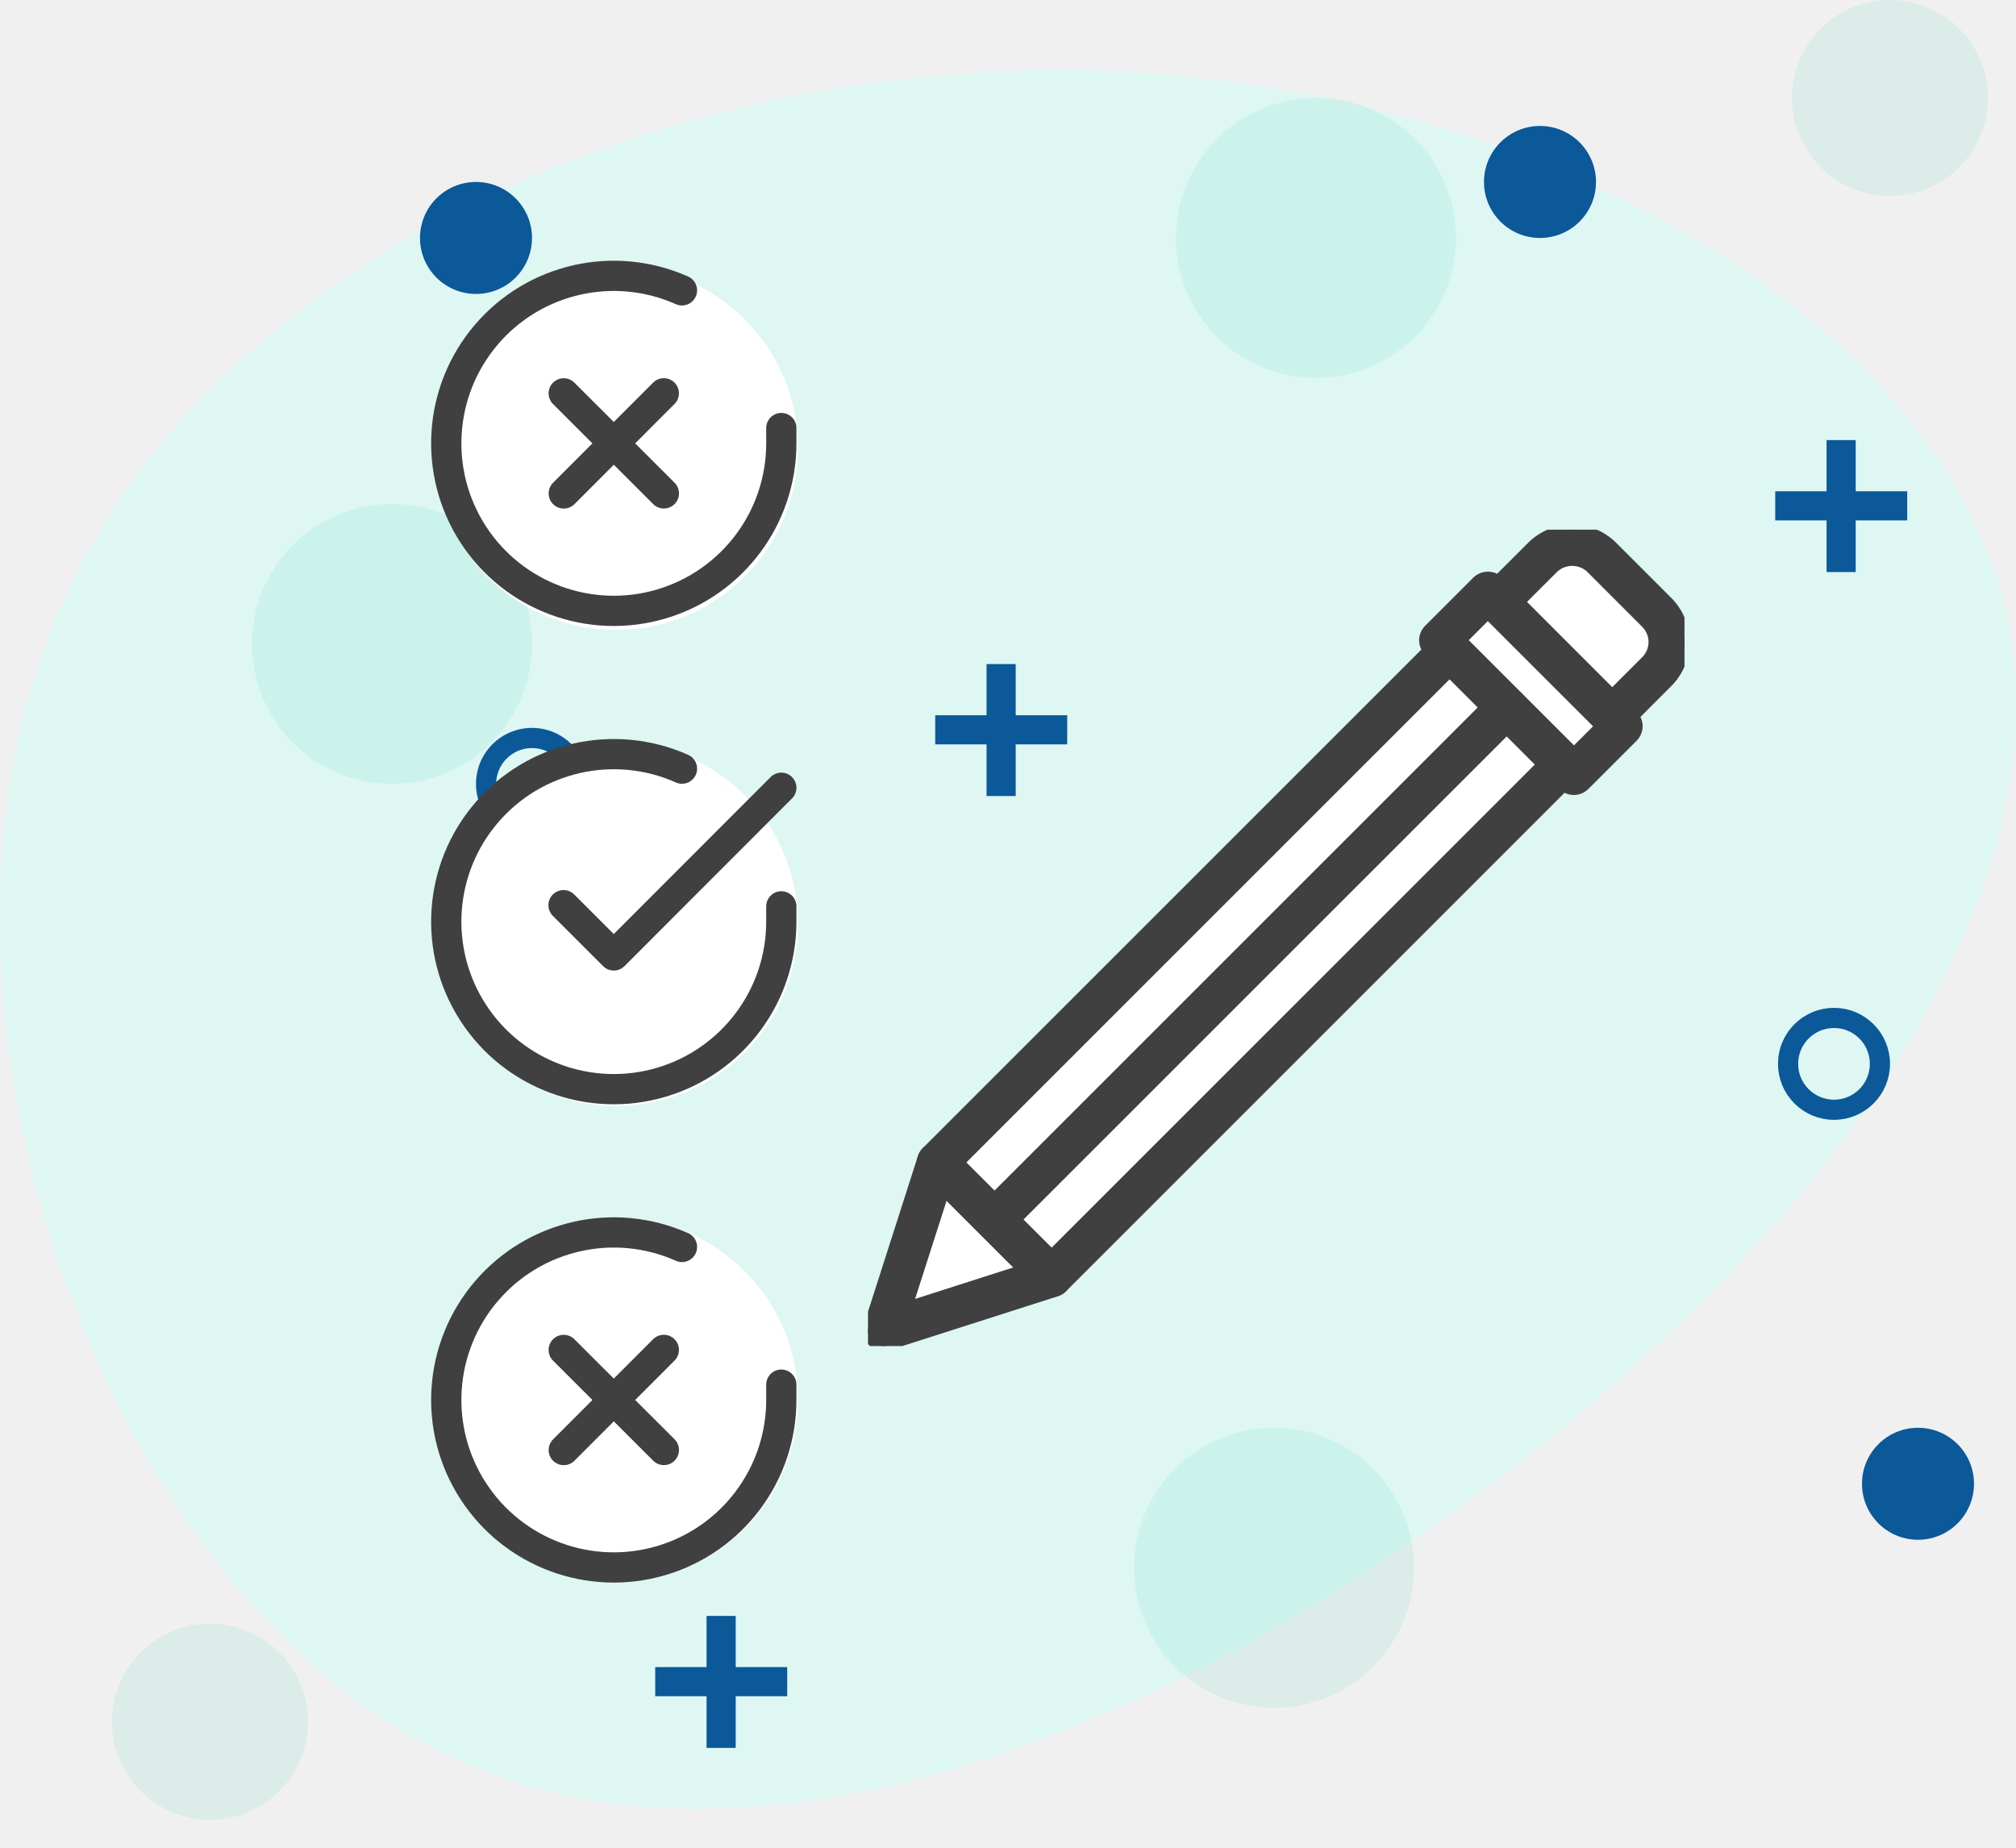
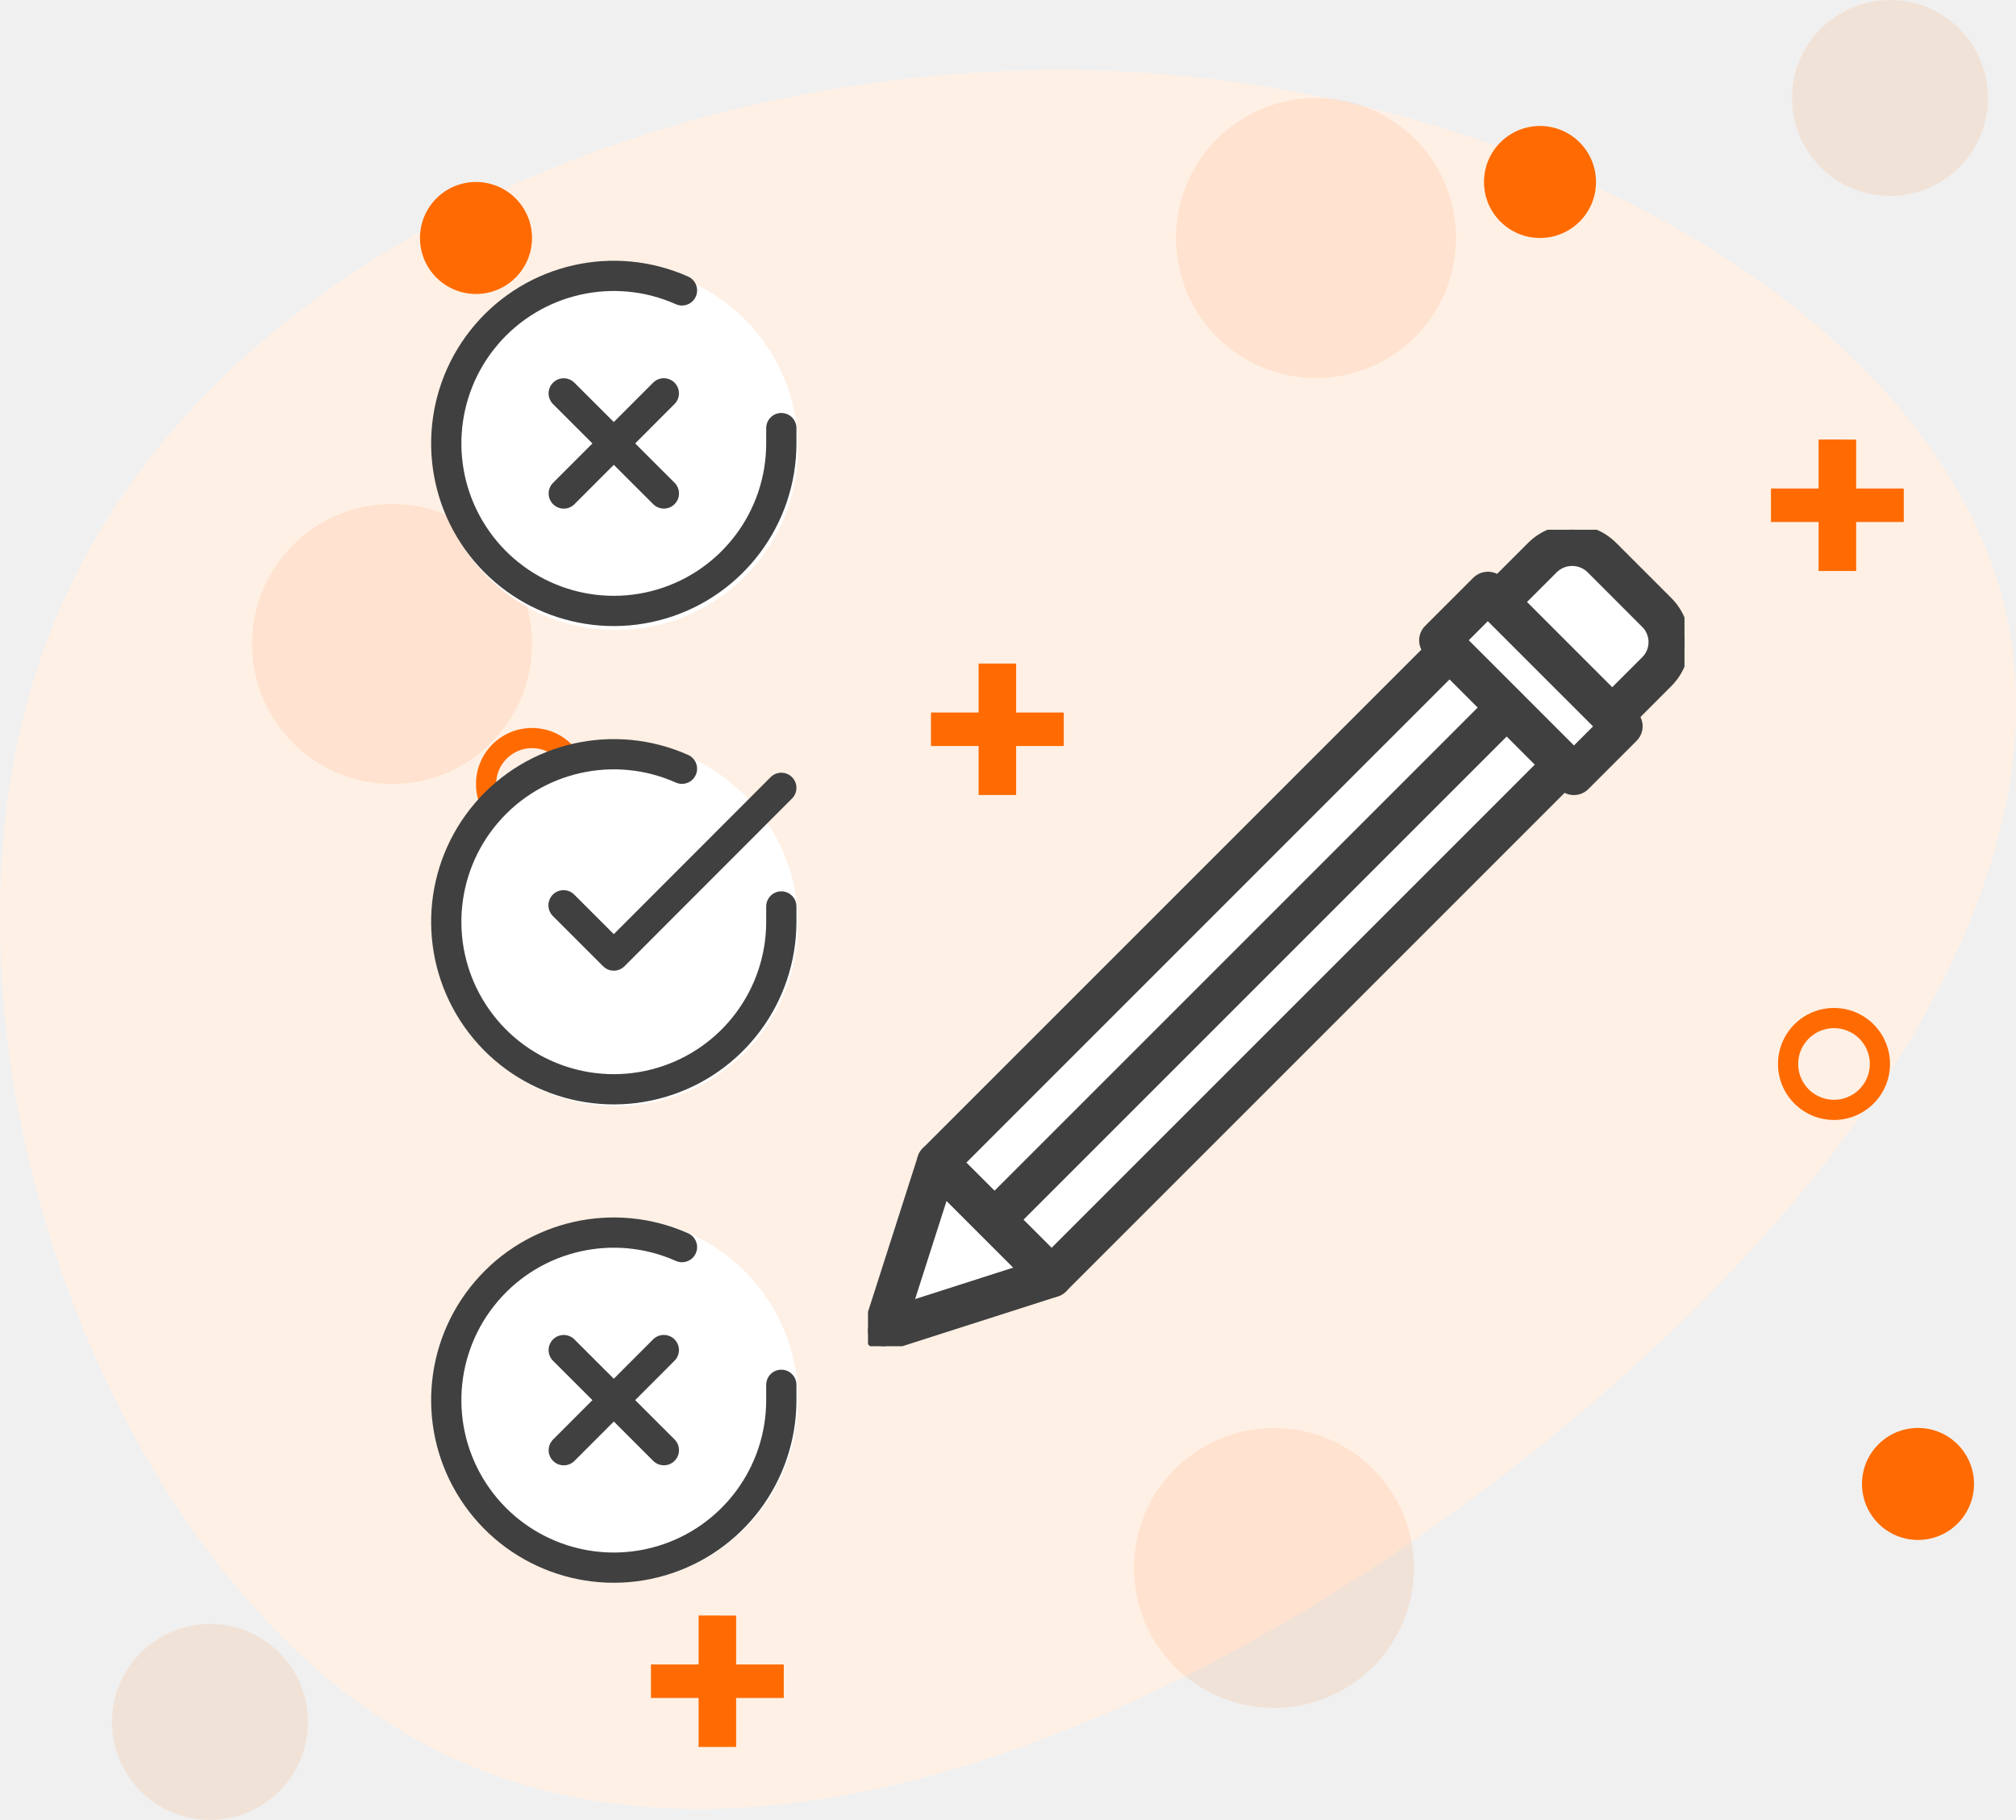
- <svg xmlns="http://www.w3.org/2000/svg" width="200" height="183.333" viewBox="0 0 200 183.333">
+ <svg xmlns="http://www.w3.org/2000/svg" width="200" height="180.556" viewBox="0 0 200 180.556">
  <defs>
    <clipPath id="clip-path">
      <rect id="Rectángulo_1" data-name="Rectángulo 1" width="81.001" height="81.001" fill="#404040" stroke="#404040" stroke-width="1" />
    </clipPath>
  </defs>
-   <g id="Grupo_880819" data-name="Grupo 880819" transform="translate(-8 -13)">
-     <path id="blob_4_" data-name="blob(4)" d="M127.992-1.889c7.736,28.418-16.735,62.519-50.52,88.095S.428,129.148-30.358,110.992C-61.3,92.836-79.773,39.474-65.88,2.531c13.893-37.1,60.309-57.467,103.409-56.52C80.629-52.883,120.414-30.149,127.992-1.889Z" transform="translate(78.572 73.964)" fill="#def7f3" />
-     <g id="Grupo_3" data-name="Grupo 3" transform="translate(205.222 196.333) rotate(180)">
-       <text id="_" data-name="+" transform="translate(98.278 120.444)" fill="#0b5999" font-size="27" font-family="Montserrat-Bold, Montserrat" font-weight="700">
-         <tspan x="-8.087" y="0">+</tspan>
-       </text>
-       <text id="_2" data-name="+" transform="translate(14.944 142.667)" fill="#0b5999" font-size="27" font-family="Montserrat-Bold, Montserrat" font-weight="700">
-         <tspan x="-8.087" y="0">+</tspan>
-       </text>
-       <text id="_3" data-name="+" transform="translate(126.056 26)" fill="#0b5999" font-size="27" font-family="Montserrat-Bold, Montserrat" font-weight="700">
-         <tspan x="-8.087" y="0">+</tspan>
-       </text>
-       <circle id="Elipse_1" data-name="Elipse 1" cx="5.556" cy="5.556" r="5.556" transform="translate(1.389 30.556)" fill="#0b5999" />
-       <circle id="Elipse_2" data-name="Elipse 2" cx="5.556" cy="5.556" r="5.556" transform="translate(38.889 159.722)" fill="#0b5999" />
-       <circle id="Elipse_5" data-name="Elipse 5" cx="5.556" cy="5.556" r="5.556" transform="translate(144.444 154.167)" fill="#0b5999" />
-       <circle id="Elipse_6" data-name="Elipse 6" cx="13.889" cy="13.889" r="13.889" transform="translate(56.944 13.889)" fill="#21cbae" opacity="0.1" />
-       <circle id="Elipse_7" data-name="Elipse 7" cx="13.889" cy="13.889" r="13.889" transform="translate(144.444 105.556)" fill="#21cbae" opacity="0.1" />
-       <circle id="Elipse_11" data-name="Elipse 11" cx="9.722" cy="9.722" r="9.722" transform="translate(166.667 2.778)" fill="#21cbae" opacity="0.1" />
-       <circle id="Elipse_12" data-name="Elipse 12" cx="9.722" cy="9.722" r="9.722" transform="translate(0 163.889)" fill="#21cbae" opacity="0.1" />
-       <circle id="Elipse_8" data-name="Elipse 8" cx="13.889" cy="13.889" r="13.889" transform="translate(52.778 145.833)" fill="#21cbae" opacity="0.1" />
-       <g id="Trazado_603267" data-name="Trazado 603267" transform="translate(138.889 100)" fill="none">
-         <path d="M5.556,0A5.556,5.556,0,1,1,0,5.556,5.556,5.556,0,0,1,5.556,0Z" stroke="none" />
-         <path d="M 5.556 2 C 3.595 2 2 3.595 2 5.556 C 2 7.516 3.595 9.111 5.556 9.111 C 7.516 9.111 9.111 7.516 9.111 5.556 C 9.111 3.595 7.516 2 5.556 2 M 5.556 -4.76837158203125e-06 C 8.624 -4.76837158203125e-06 11.111 2.487 11.111 5.556 C 11.111 8.624 8.624 11.111 5.556 11.111 C 2.487 11.111 -4.76837158203125e-06 8.624 -4.76837158203125e-06 5.556 C -4.76837158203125e-06 2.487 2.487 -4.76837158203125e-06 5.556 -4.76837158203125e-06 Z" stroke="none" fill="#0b5999" />
-       </g>
-       <g id="Elipse_4" data-name="Elipse 4" transform="translate(9.722 72.222)" fill="none" stroke="#0b5999" stroke-width="2">
-         <circle cx="5.556" cy="5.556" r="5.556" stroke="none" />
-         <circle cx="5.556" cy="5.556" r="4.556" fill="none" />
+   <g id="Grupo_880851" data-name="Grupo 880851" transform="translate(-225.872 -440.165)">
+     <path id="blob_4_" data-name="blob(4)" d="M127.992-1.889c7.736,28.418-16.735,62.519-50.52,88.095S.428,129.148-30.358,110.992C-61.3,92.836-79.773,39.474-65.88,2.531c13.893-37.1,60.309-57.467,103.409-56.52C80.629-52.883,120.414-30.149,127.992-1.889Z" transform="translate(296.444 501.13)" fill="#fff0e5" />
+     <path id="Trazado_605635" data-name="Trazado 605635" d="M-1.863-2.943V-7.8H-6.588v-3.321h4.725v-4.86H1.863v4.86H6.588V-7.8H1.863v4.86Z" transform="translate(324.817 503.054) rotate(180)" fill="#ff6b00" />
+     <path id="Trazado_605636" data-name="Trazado 605636" d="M-1.863-2.943V-7.8H-6.588v-3.321h4.725v-4.86H1.863v4.86H6.588V-7.8H1.863v4.86Z" transform="translate(408.15 480.831) rotate(180)" fill="#ff6b00" />
+     <path id="Trazado_605637" data-name="Trazado 605637" d="M-1.863-2.943V-7.8H-6.588v-3.321h4.725v-4.86H1.863v4.86H6.588V-7.8H1.863v4.86Z" transform="translate(297.039 597.498) rotate(180)" fill="#ff6b00" />
+     <path id="Trazado_605638" data-name="Trazado 605638" d="M5.556,0A5.556,5.556,0,1,1,0,5.556,5.556,5.556,0,0,1,5.556,0Z" transform="translate(421.706 592.942) rotate(180)" fill="#ff6b00" />
+     <path id="Trazado_605639" data-name="Trazado 605639" d="M5.556,0A5.556,5.556,0,1,1,0,5.556,5.556,5.556,0,0,1,5.556,0Z" transform="translate(384.206 463.775) rotate(180)" fill="#ff6b00" />
+     <path id="Trazado_605640" data-name="Trazado 605640" d="M5.556,0A5.556,5.556,0,1,1,0,5.556,5.556,5.556,0,0,1,5.556,0Z" transform="translate(278.65 469.331) rotate(180)" fill="#ff6b00" />
+     <path id="Trazado_605641" data-name="Trazado 605641" d="M13.889,0A13.889,13.889,0,1,1,0,13.889,13.889,13.889,0,0,1,13.889,0Z" transform="translate(366.15 609.609) rotate(180)" fill="#ff6b00" opacity="0.1" />
+     <path id="Trazado_605642" data-name="Trazado 605642" d="M13.889,0A13.889,13.889,0,1,1,0,13.889,13.889,13.889,0,0,1,13.889,0Z" transform="translate(278.65 517.942) rotate(180)" fill="#ff6b00" opacity="0.1" />
+     <path id="Trazado_605643" data-name="Trazado 605643" d="M9.722,0A9.722,9.722,0,1,1,0,9.722,9.722,9.722,0,0,1,9.722,0Z" transform="translate(256.428 620.721) rotate(180)" fill="#ff6b00" opacity="0.1" />
+     <path id="Trazado_605644" data-name="Trazado 605644" d="M9.722,0A9.722,9.722,0,1,1,0,9.722,9.722,9.722,0,0,1,9.722,0Z" transform="translate(423.095 459.609) rotate(180)" fill="#ff6b00" opacity="0.1" />
+     <path id="Trazado_605645" data-name="Trazado 605645" d="M13.889,0A13.889,13.889,0,1,1,0,13.889,13.889,13.889,0,0,1,13.889,0Z" transform="translate(370.317 477.665) rotate(180)" fill="#ff6b00" opacity="0.1" />
+     <g id="Trazado_605646" data-name="Trazado 605646" transform="translate(284.206 523.498) rotate(180)" fill="none">
+       <path d="M5.556,0A5.556,5.556,0,1,1,0,5.556,5.556,5.556,0,0,1,5.556,0Z" stroke="none" />
+       <path d="M 5.556 2 C 3.595 2 2 3.595 2 5.556 C 2 7.516 3.595 9.111 5.556 9.111 C 7.516 9.111 9.111 7.516 9.111 5.556 C 9.111 3.595 7.516 2 5.556 2 M 5.556 -4.76837158203125e-06 C 8.624 -4.76837158203125e-06 11.111 2.487 11.111 5.556 C 11.111 8.624 8.624 11.111 5.556 11.111 C 2.487 11.111 -4.76837158203125e-06 8.624 -4.76837158203125e-06 5.556 C -4.76837158203125e-06 2.487 2.487 -4.76837158203125e-06 5.556 -4.76837158203125e-06 Z" stroke="none" fill="#ff6b00" />
+     </g>
+     <g id="Trazado_605647" data-name="Trazado 605647" transform="translate(413.372 551.275) rotate(180)" fill="none">
+       <path d="M5.556,0A5.556,5.556,0,1,1,0,5.556,5.556,5.556,0,0,1,5.556,0Z" stroke="none" />
+       <path d="M 5.556 2 C 3.595 2 2 3.595 2 5.556 C 2 7.516 3.595 9.111 5.556 9.111 C 7.516 9.111 9.111 7.516 9.111 5.556 C 9.111 3.595 7.516 2 5.556 2 M 5.556 -4.76837158203125e-06 C 8.624 -4.76837158203125e-06 11.111 2.487 11.111 5.556 C 11.111 8.624 8.624 11.111 5.556 11.111 C 2.487 11.111 -4.76837158203125e-06 8.624 -4.76837158203125e-06 5.556 C -4.76837158203125e-06 2.487 2.487 -4.76837158203125e-06 5.556 -4.76837158203125e-06 Z" stroke="none" fill="#ff6b00" />
+     </g>
+     <g id="Grupo_10" data-name="Grupo 10" transform="translate(268.928 466.554)">
+       <circle id="Elipse_13" data-name="Elipse 13" cx="18.056" cy="18.056" r="18.056" transform="translate(0)" fill="#fff" />
+       <g id="Icon_feather-check-circle" data-name="Icon feather-check-circle" transform="translate(1.216 0.981)">
+         <path id="Trazado_18" data-name="Trazado 18" d="M36.24,18.092v1.529A16.62,16.62,0,1,1,26.385,4.43" transform="translate(-3 -2.991)" fill="none" stroke="#404040" stroke-linecap="round" stroke-linejoin="round" stroke-width="3" />
+         <path id="Trazado_19" data-name="Trazado 19" d="M26.684,6l-9.927,9.937" transform="translate(-5.1 5.653)" fill="none" stroke="#404040" stroke-linecap="round" stroke-linejoin="round" stroke-width="3" />
+         <path id="Trazado_41" data-name="Trazado 41" d="M9.927,0,0,9.937" transform="translate(21.589 11.658) rotate(90)" fill="none" stroke="#404040" stroke-linecap="round" stroke-linejoin="round" stroke-width="3" />
      </g>
    </g>
-     <g id="Grupo_13" data-name="Grupo 13" transform="translate(51.056 39.389)">
-       <g id="Grupo_10" data-name="Grupo 10" transform="translate(0)">
-         <circle id="Elipse_13" data-name="Elipse 13" cx="18.056" cy="18.056" r="18.056" transform="translate(0)" fill="#fff" />
-         <g id="Icon_feather-check-circle" data-name="Icon feather-check-circle" transform="translate(1.216 0.981)">
-           <path id="Trazado_18" data-name="Trazado 18" d="M36.24,18.092v1.529A16.62,16.62,0,1,1,26.385,4.43" transform="translate(-3 -2.991)" fill="none" stroke="#404040" stroke-linecap="round" stroke-linejoin="round" stroke-width="3" />
-           <path id="Trazado_19" data-name="Trazado 19" d="M26.684,6l-9.927,9.937" transform="translate(-5.1 5.653)" fill="none" stroke="#404040" stroke-linecap="round" stroke-linejoin="round" stroke-width="3" />
-           <path id="Trazado_41" data-name="Trazado 41" d="M9.927,0,0,9.937" transform="translate(21.589 11.658) rotate(90)" fill="none" stroke="#404040" stroke-linecap="round" stroke-linejoin="round" stroke-width="3" />
-         </g>
-       </g>
-       <g id="Grupo_16" data-name="Grupo 16" transform="translate(0 94.444)">
-         <circle id="Elipse_13-2" data-name="Elipse 13" cx="18.056" cy="18.056" r="18.056" transform="translate(0)" fill="#fff" />
-         <g id="Icon_feather-check-circle-2" data-name="Icon feather-check-circle" transform="translate(1.216 1.451)">
-           <path id="Trazado_18-2" data-name="Trazado 18" d="M36.24,18.092v1.529A16.62,16.62,0,1,1,26.385,4.43" transform="translate(-3 -2.991)" fill="none" stroke="#404040" stroke-linecap="round" stroke-linejoin="round" stroke-width="3" />
-           <path id="Trazado_19-2" data-name="Trazado 19" d="M26.684,6l-9.927,9.937" transform="translate(-5.1 5.653)" fill="none" stroke="#404040" stroke-linecap="round" stroke-linejoin="round" stroke-width="3" />
-           <path id="Trazado_41-2" data-name="Trazado 41" d="M9.927,0,0,9.937" transform="translate(21.589 11.658) rotate(90)" fill="none" stroke="#404040" stroke-linecap="round" stroke-linejoin="round" stroke-width="3" />
-         </g>
-       </g>
-       <g id="Grupo_11" data-name="Grupo 11" transform="translate(0 47.222)">
-         <circle id="Elipse_13-3" data-name="Elipse 13" cx="18.056" cy="18.056" r="18.056" transform="translate(0)" fill="#fff" />
-         <g id="Icon_feather-check-circle-3" data-name="Icon feather-check-circle" transform="translate(1.216 1.216)">
-           <path id="Trazado_18-3" data-name="Trazado 18" d="M36.24,18.092v1.529A16.62,16.62,0,1,1,26.385,4.43" transform="translate(-3 -2.991)" fill="none" stroke="#404040" stroke-linecap="round" stroke-linejoin="round" stroke-width="3" />
-           <path id="Trazado_19-3" data-name="Trazado 19" d="M35.106,6,18.486,22.637,13.5,17.651" transform="translate(-1.866 -2.666)" fill="none" stroke="#404040" stroke-linecap="round" stroke-linejoin="round" stroke-width="3" />
-         </g>
+     <g id="Grupo_16" data-name="Grupo 16" transform="translate(268.928 560.998)">
+       <circle id="Elipse_13-2" data-name="Elipse 13" cx="18.056" cy="18.056" r="18.056" transform="translate(0)" fill="#fff" />
+       <g id="Icon_feather-check-circle-2" data-name="Icon feather-check-circle" transform="translate(1.216 1.451)">
+         <path id="Trazado_18-2" data-name="Trazado 18" d="M36.24,18.092v1.529A16.62,16.62,0,1,1,26.385,4.43" transform="translate(-3 -2.991)" fill="none" stroke="#404040" stroke-linecap="round" stroke-linejoin="round" stroke-width="3" />
+         <path id="Trazado_19-2" data-name="Trazado 19" d="M26.684,6l-9.927,9.937" transform="translate(-5.1 5.653)" fill="none" stroke="#404040" stroke-linecap="round" stroke-linejoin="round" stroke-width="3" />
+         <path id="Trazado_41-2" data-name="Trazado 41" d="M9.927,0,0,9.937" transform="translate(21.589 11.658) rotate(90)" fill="none" stroke="#404040" stroke-linecap="round" stroke-linejoin="round" stroke-width="3" />
      </g>
    </g>
-     <g id="Grupo_15" data-name="Grupo 15" transform="translate(94.111 65.555)">
-       <path id="Trazado_40" data-name="Trazado 40" d="M905.655,115.74l5.256-16.558s58.3-61.3,60.144-61.5a57.653,57.653,0,0,1,6.086,0l6.57,6.57v6.57l-61.5,59.923Z" transform="translate(-903.356 -36.412)" fill="#fff" />
-       <g id="Grupo_14" data-name="Grupo 14">
-         <g id="Grupo_8" data-name="Grupo 8" transform="translate(0 0)" clip-path="url(#clip-path)">
-           <path id="Trazado_35" data-name="Trazado 35" d="M16.037,71.406a1.538,1.538,0,0,1-1.084-.448L3.621,59.626a1.537,1.537,0,0,1,0-2.171L54.444,6.633a1.577,1.577,0,0,1,2.169,0L67.945,17.965a1.532,1.532,0,0,1,0,2.169L17.122,70.958a1.539,1.539,0,0,1-1.085.448M6.876,58.54,16.037,67.7,64.69,19.048,55.527,9.885Z" transform="translate(2.174 4.248)" fill="#404040" stroke="#404040" stroke-width="1" />
-           <path id="Trazado_36" data-name="Trazado 36" d="M47.589,23.925a1.523,1.523,0,0,1-1.084-.45L33.189,10.161a1.537,1.537,0,0,1,0-2.171L37.979,3.2a1.58,1.58,0,0,1,2.169,0L53.462,16.518a1.532,1.532,0,0,1,0,2.169l-4.788,4.788a1.53,1.53,0,0,1-1.085.45M36.444,9.076,47.589,20.222,50.209,17.6,39.063,6.457Z" transform="translate(22.438 1.898)" fill="#404040" stroke="#404040" stroke-width="1" />
-           <path id="Trazado_37" data-name="Trazado 37" d="M49.036,20.043a1.535,1.535,0,0,1-1.084-.448L36.618,8.263a1.538,1.538,0,0,1,0-2.171l4.427-4.426a5.69,5.69,0,0,1,8.047,0L54.547,7.12a5.69,5.69,0,0,1,0,8.047L50.121,19.6a1.536,1.536,0,0,1-1.085.448M39.874,7.178l9.161,9.163L52.378,13a2.622,2.622,0,0,0,0-3.709L46.924,3.836a2.687,2.687,0,0,0-3.709,0Z" transform="translate(24.788 -0.001)" fill="#404040" stroke="#404040" stroke-width="1" />
-           <path id="Trazado_38" data-name="Trazado 38" d="M1.534,56.093a1.534,1.534,0,0,1-1.461-2L5.419,37.413A1.534,1.534,0,0,1,7.963,36.8L19.3,48.129a1.535,1.535,0,0,1-.617,2.547L2,56.019a1.5,1.5,0,0,1-.469.074m6.038-15.35L3.9,52.188,15.348,48.52Z" transform="translate(0 24.909)" fill="#404040" stroke="#404040" stroke-width="1" />
-           <path id="Trazado_39" data-name="Trazado 39" d="M8.068,63.444a1.534,1.534,0,0,1-1.085-2.619L57.808,10a1.533,1.533,0,0,1,2.167,2.169L9.151,62.994a1.523,1.523,0,0,1-1.084.45" transform="translate(4.478 6.546)" fill="#404040" stroke="#404040" stroke-width="1" />
-         </g>
+     <g id="Grupo_11" data-name="Grupo 11" transform="translate(268.928 513.776)">
+       <circle id="Elipse_13-3" data-name="Elipse 13" cx="18.056" cy="18.056" r="18.056" transform="translate(0)" fill="#fff" />
+       <g id="Icon_feather-check-circle-3" data-name="Icon feather-check-circle" transform="translate(1.216 1.216)">
+         <path id="Trazado_18-3" data-name="Trazado 18" d="M36.24,18.092v1.529A16.62,16.62,0,1,1,26.385,4.43" transform="translate(-3 -2.991)" fill="none" stroke="#404040" stroke-linecap="round" stroke-linejoin="round" stroke-width="3" />
+         <path id="Trazado_19-3" data-name="Trazado 19" d="M35.106,6,18.486,22.637,13.5,17.651" transform="translate(-1.866 -2.666)" fill="none" stroke="#404040" stroke-linecap="round" stroke-linejoin="round" stroke-width="3" />
+       </g>
+     </g>
+     <path id="Trazado_40" data-name="Trazado 40" d="M905.655,115.74l5.256-16.558s58.3-61.3,60.144-61.5a57.653,57.653,0,0,1,6.086,0l6.57,6.57v6.57l-61.5,59.923Z" transform="translate(-591.373 456.308)" fill="#fff" />
+     <g id="Grupo_14" data-name="Grupo 14" transform="translate(311.983 492.72)">
+       <g id="Grupo_8" data-name="Grupo 8" transform="translate(0 0)" clip-path="url(#clip-path)">
+         <path id="Trazado_35" data-name="Trazado 35" d="M16.037,71.406a1.538,1.538,0,0,1-1.084-.448L3.621,59.626a1.537,1.537,0,0,1,0-2.171L54.444,6.633a1.577,1.577,0,0,1,2.169,0L67.945,17.965a1.532,1.532,0,0,1,0,2.169L17.122,70.958a1.539,1.539,0,0,1-1.085.448M6.876,58.54,16.037,67.7,64.69,19.048,55.527,9.885Z" transform="translate(2.174 4.248)" fill="#404040" stroke="#404040" stroke-width="1" />
+         <path id="Trazado_36" data-name="Trazado 36" d="M47.589,23.925a1.523,1.523,0,0,1-1.084-.45L33.189,10.161a1.537,1.537,0,0,1,0-2.171L37.979,3.2a1.58,1.58,0,0,1,2.169,0L53.462,16.518a1.532,1.532,0,0,1,0,2.169l-4.788,4.788a1.53,1.53,0,0,1-1.085.45M36.444,9.076,47.589,20.222,50.209,17.6,39.063,6.457Z" transform="translate(22.438 1.898)" fill="#404040" stroke="#404040" stroke-width="1" />
+         <path id="Trazado_37" data-name="Trazado 37" d="M49.036,20.043a1.535,1.535,0,0,1-1.084-.448L36.618,8.263a1.538,1.538,0,0,1,0-2.171l4.427-4.426a5.69,5.69,0,0,1,8.047,0L54.547,7.12a5.69,5.69,0,0,1,0,8.047L50.121,19.6a1.536,1.536,0,0,1-1.085.448M39.874,7.178l9.161,9.163L52.378,13a2.622,2.622,0,0,0,0-3.709L46.924,3.836a2.687,2.687,0,0,0-3.709,0Z" transform="translate(24.788 -0.001)" fill="#404040" stroke="#404040" stroke-width="1" />
+         <path id="Trazado_38" data-name="Trazado 38" d="M1.534,56.093a1.534,1.534,0,0,1-1.461-2L5.419,37.413A1.534,1.534,0,0,1,7.963,36.8L19.3,48.129a1.535,1.535,0,0,1-.617,2.547L2,56.019a1.5,1.5,0,0,1-.469.074m6.038-15.35L3.9,52.188,15.348,48.52Z" transform="translate(0 24.909)" fill="#404040" stroke="#404040" stroke-width="1" />
+         <path id="Trazado_39" data-name="Trazado 39" d="M8.068,63.444a1.534,1.534,0,0,1-1.085-2.619L57.808,10a1.533,1.533,0,0,1,2.167,2.169L9.151,62.994a1.523,1.523,0,0,1-1.084.45" transform="translate(4.478 6.546)" fill="#404040" stroke="#404040" stroke-width="1" />
      </g>
    </g>
  </g>
</svg>
